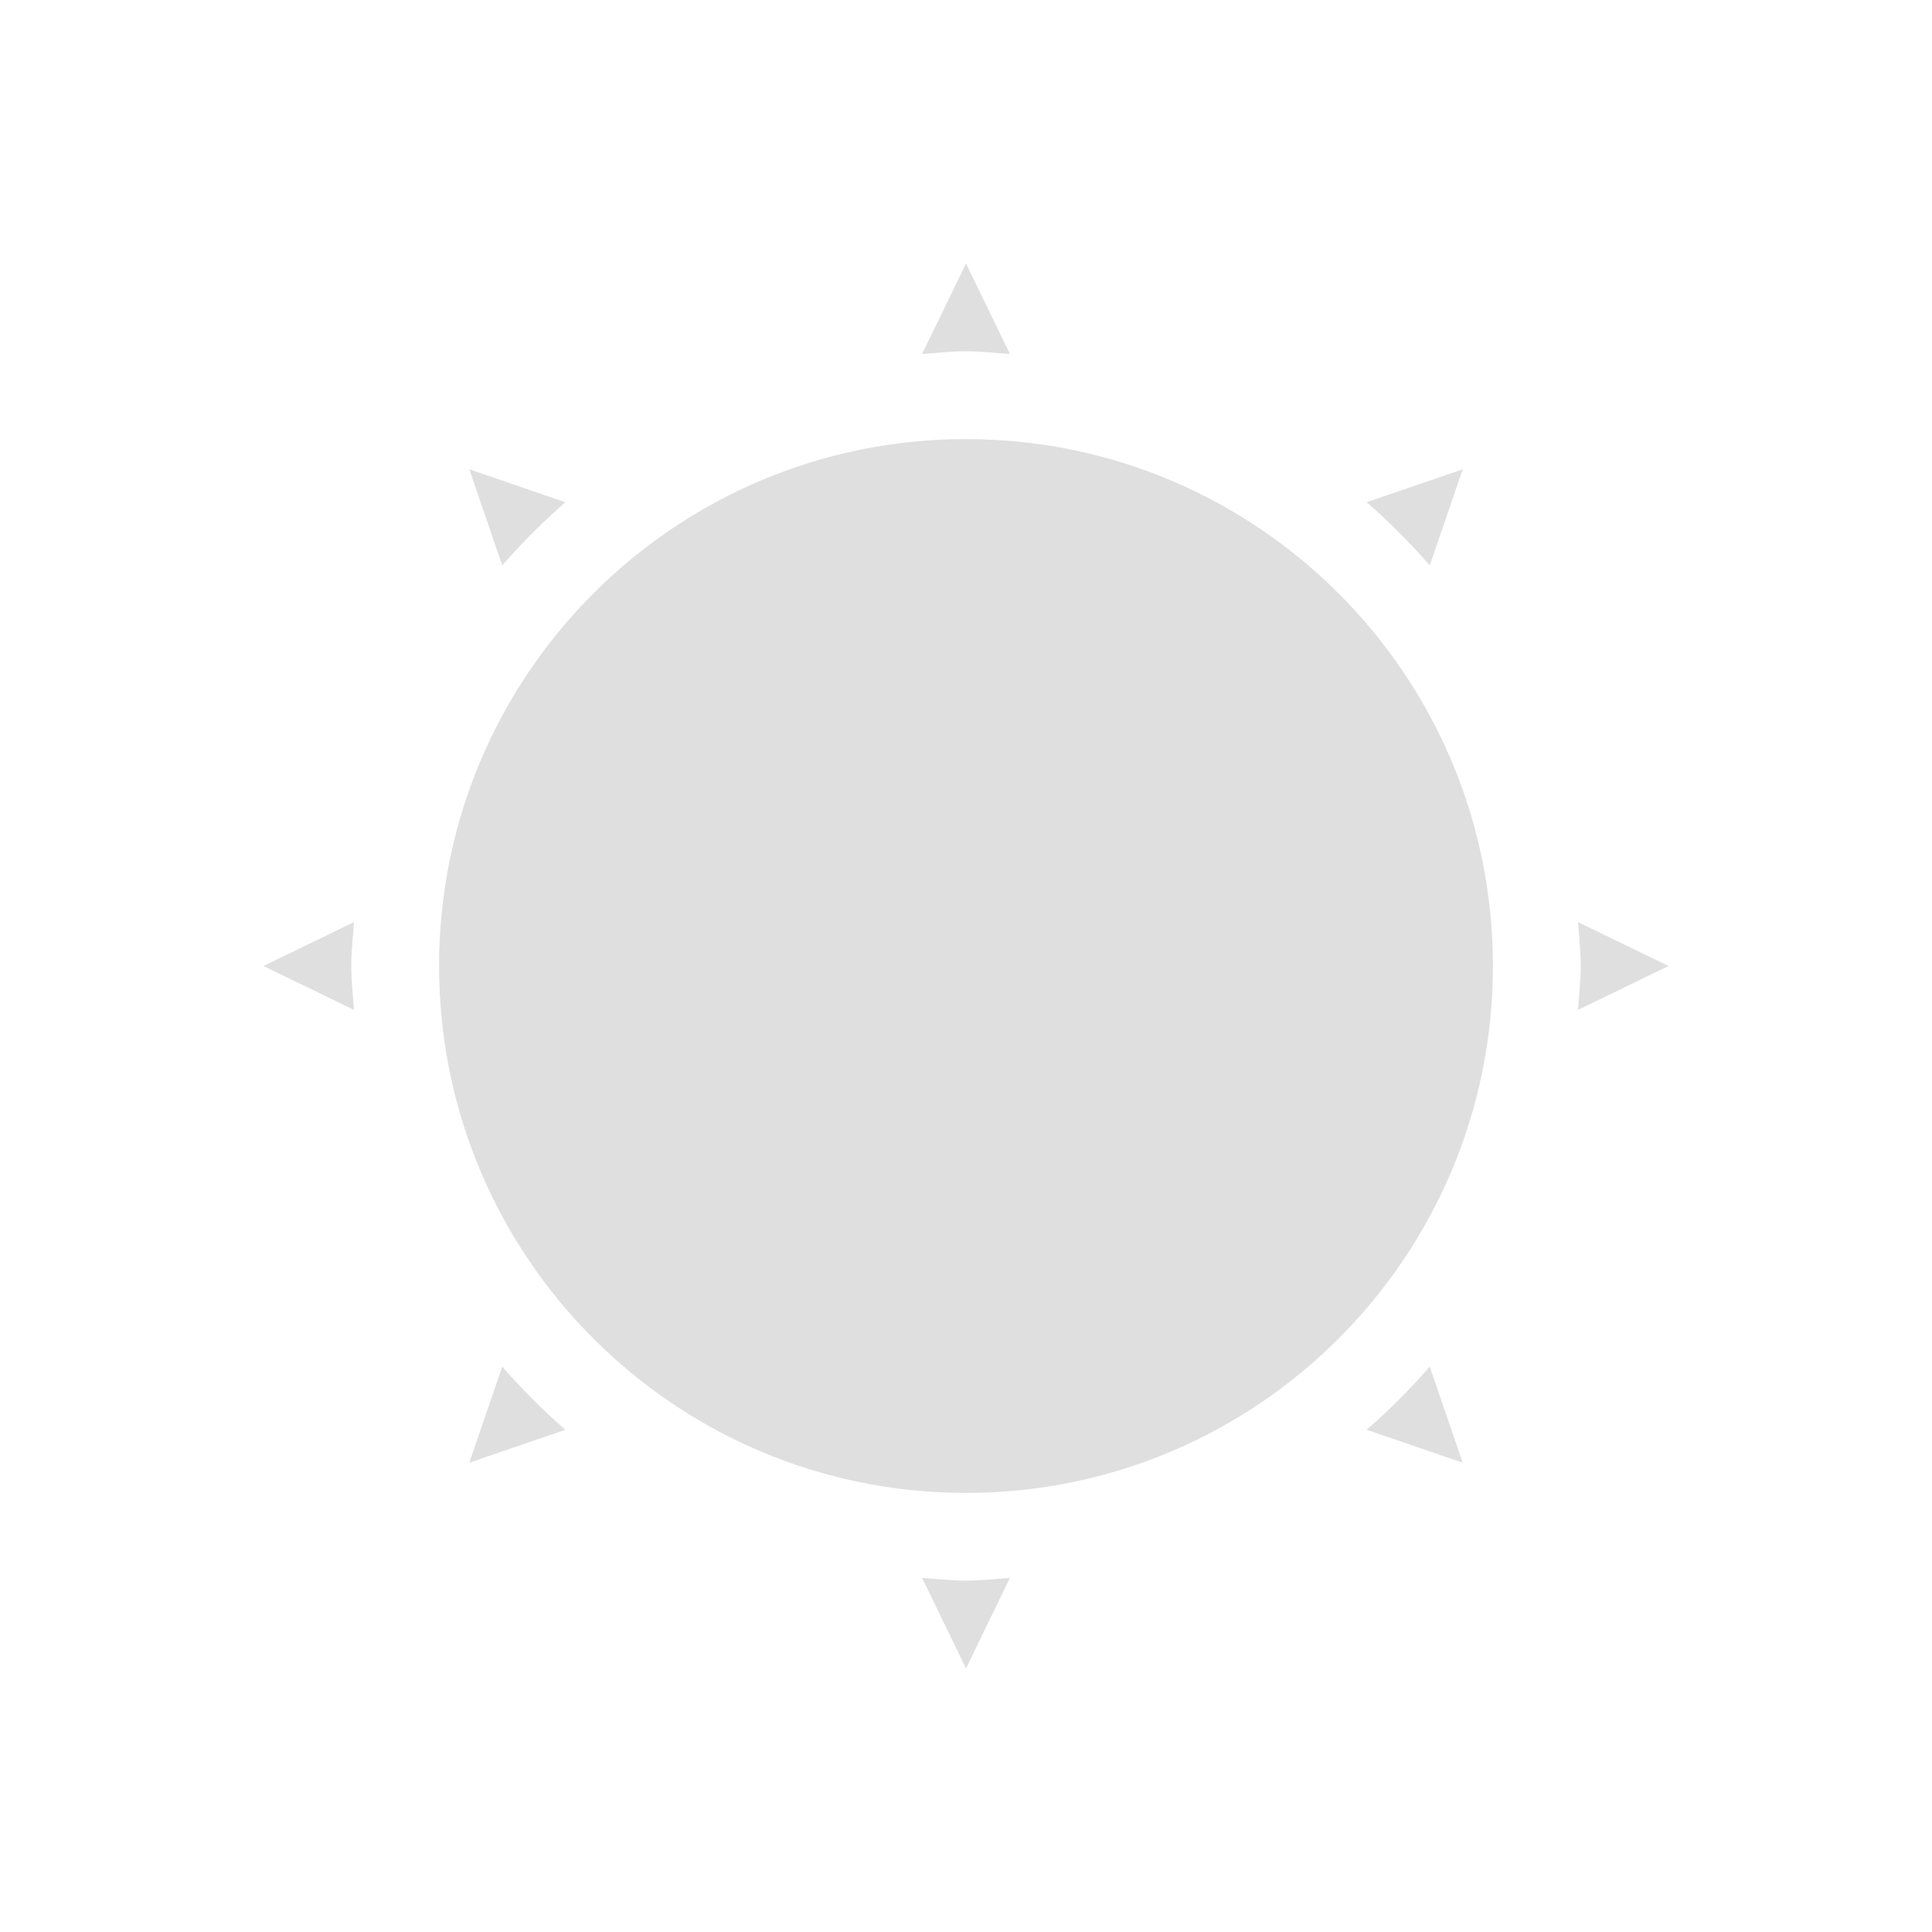
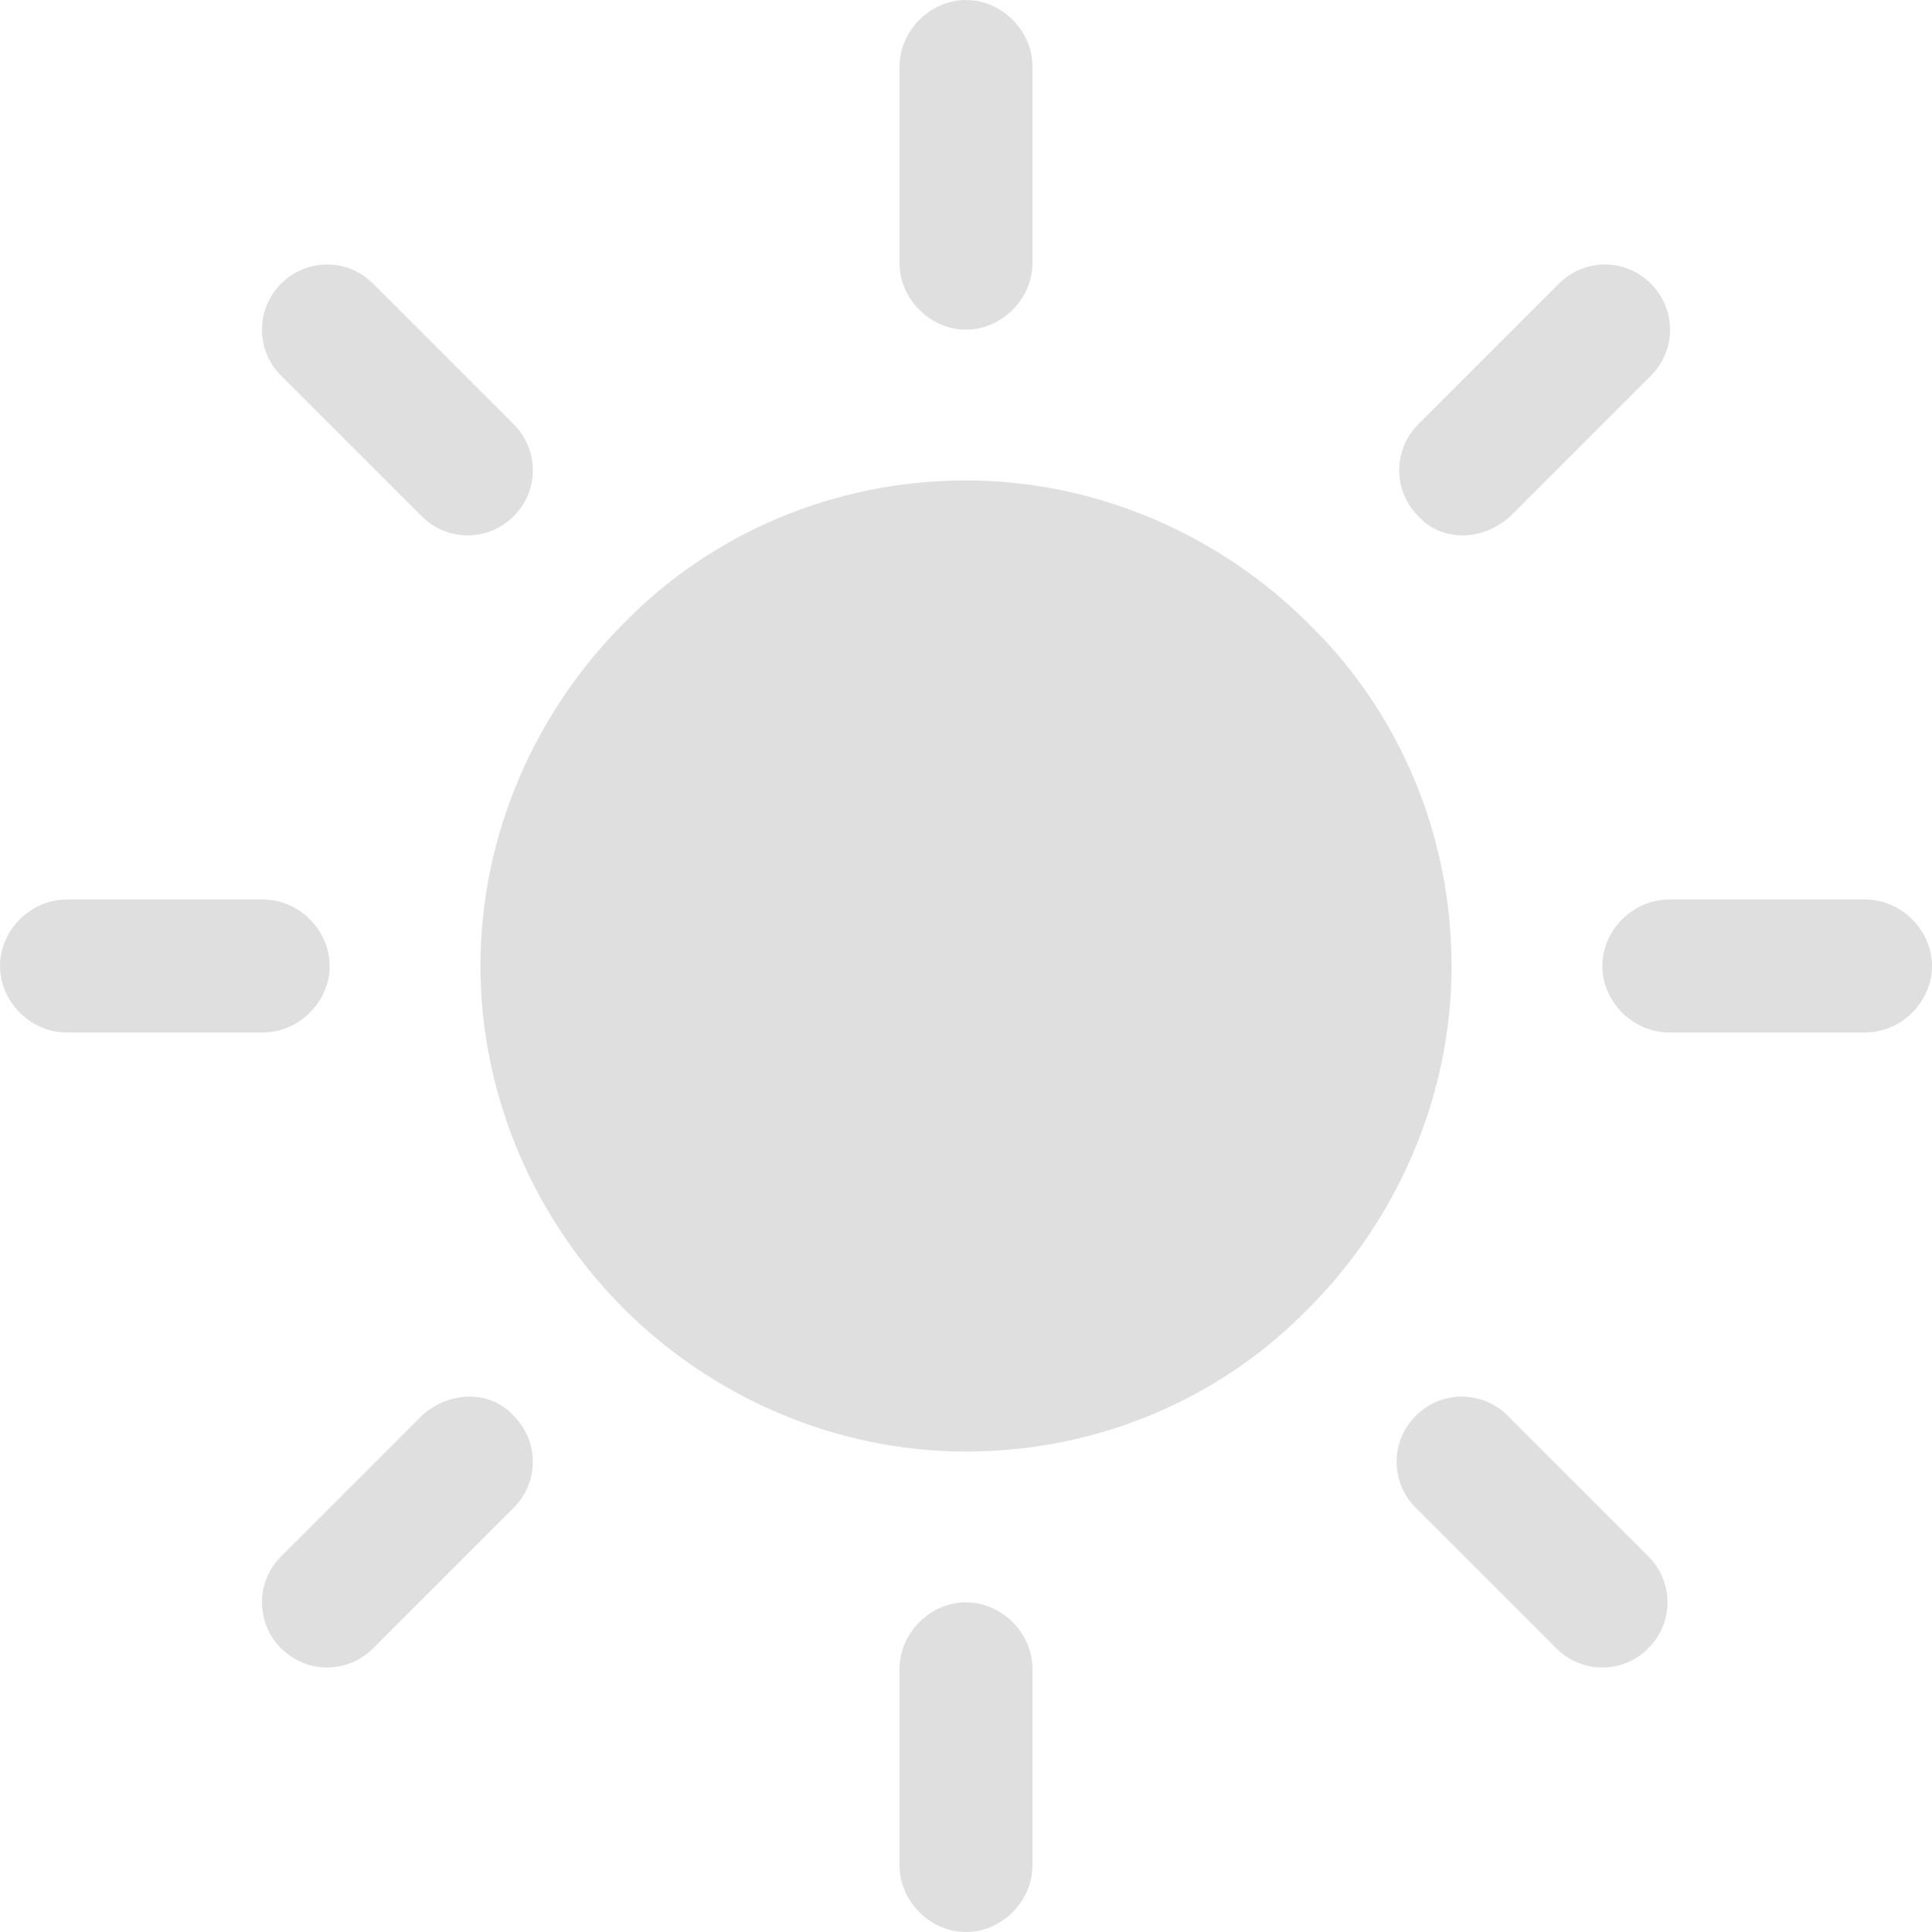
- <svg xmlns="http://www.w3.org/2000/svg" width="22" height="22" version="1.1">
-   <defs>
-     <style id="current-color-scheme" type="text/css">
-    .ColorScheme-Text { color:#dfdfdf; } .ColorScheme-Highlight { color:#4285f4; }
-   </style>
-   </defs>
-   <g transform="translate(-33,-681.29)">
-     <path style="fill:currentColor" class="ColorScheme-Text" d="m 44,684.29 -0.5,1.031 c 0.165,-0.012 0.332,-0.031 0.5,-0.031 0.168,0 0.335,0.02 0.5,0.031 l -0.5,-1.031 z m 0,2 c -3.314,0 -6,2.686 -6,6 0,3.314 2.686,6 6,6 3.314,0 6,-2.686 6,-6 0,-3.314 -2.686,-6 -6,-6 z m -5.656,0.344 0.375,1.094 c 0.218,-0.251 0.468,-0.501 0.719,-0.719 l -1.094,-0.375 z m 11.312,0 -1.094,0.375 c 0.251,0.218 0.501,0.468 0.719,0.719 l 0.375,-1.094 z m -12.625,5.156 -1.031,0.5 1.031,0.5 c -0.012,-0.165 -0.031,-0.332 -0.031,-0.5 0,-0.168 0.02,-0.335 0.031,-0.5 z m 13.938,0 c 0.012,0.165 0.031,0.332 0.031,0.5 0,0.168 -0.02,0.335 -0.031,0.5 l 1.031,-0.5 -1.031,-0.5 z m -12.25,5.062 -0.375,1.094 1.094,-0.375 c -0.251,-0.218 -0.501,-0.468 -0.719,-0.719 z m 10.562,0 c -0.218,0.251 -0.468,0.501 -0.719,0.719 l 1.094,0.375 -0.375,-1.094 z m -5.781,2.406 0.5,1.031 0.5,-1.031 c -0.165,0.012 -0.332,0.031 -0.5,0.031 -0.168,0 -0.335,-0.02 -0.5,-0.031 z" />
+ <svg xmlns="http://www.w3.org/2000/svg" xml:space="preserve" style="enable-background:new 0 0 302.4 302.4;" viewBox="0 0 302.4 302.4" y="0px" x="0px" id="Capa_1" version="1.1">
+   <defs id="defs59" />
+   <g id="g24">
+     <g id="g22">
+       <g id="g20">
+         <path style="fill:#dfdfdf;fill-opacity:1" id="path2" d="M204.8,97.6C191.2,84,172,75.2,151.2,75.2s-40,8.4-53.6,22.4c-13.6,13.6-22.4,32.8-22.4,53.6s8.8,40,22.4,53.6     c13.6,13.6,32.8,22.4,53.6,22.4s40-8.4,53.6-22.4c13.6-13.6,22.4-32.8,22.4-53.6S218.8,111.2,204.8,97.6z" />
+         <path style="fill:#dfdfdf;fill-opacity:1" id="path4" d="M151.2,51.6c5.6,0,10.4-4.8,10.4-10.4V10.4c0-5.6-4.8-10.4-10.4-10.4c-5.6,0-10.4,4.8-10.4,10.4v30.8     C140.8,46.8,145.6,51.6,151.2,51.6z" />
+         <path style="fill:#dfdfdf;fill-opacity:1" id="path6" d="M236.4,80.8l22-22c4-4,4-10.4,0-14.4s-10.4-4-14.4,0l-22,22c-4,4-4,10.4,0,14.4C225.6,84.8,232,84.8,236.4,80.8z" />
+         <path style="fill:#dfdfdf;fill-opacity:1" id="path8" d="M292,140.8h-30.8c-5.6,0-10.4,4.8-10.4,10.4c0,5.6,4.8,10.4,10.4,10.4H292c5.6,0,10.4-4.8,10.4-10.4     C302.4,145.6,297.6,140.8,292,140.8z" />
+         <path style="fill:#dfdfdf;fill-opacity:1" id="path10" d="M236,221.6c-4-4-10.4-4-14.4,0s-4,10.4,0,14.4l22,22c4,4,10.4,4,14.4,0s4-10.4,0-14.4L236,221.6z" />
+         <path style="fill:#dfdfdf;fill-opacity:1" id="path12" d="M151.2,250.8c-5.6,0-10.4,4.8-10.4,10.4V292c0,5.6,4.8,10.4,10.4,10.4c5.6,0,10.4-4.8,10.4-10.4v-30.8     C161.6,255.6,156.8,250.8,151.2,250.8z" />
+         <path style="fill:#dfdfdf;fill-opacity:1" id="path14" d="M66,221.6l-22,22c-4,4-4,10.4,0,14.4s10.4,4,14.4,0l22-22c4-4,4-10.4,0-14.4C76.8,217.6,70.4,217.6,66,221.6z" />
+         <path style="fill:#dfdfdf;fill-opacity:1" id="path16" d="M51.6,151.2c0-5.6-4.8-10.4-10.4-10.4H10.4c-5.6,0-10.4,4.8-10.4,10.4s4.8,10.4,10.4,10.4h30.8     C46.8,161.6,51.6,156.8,51.6,151.2z" />
+         <path style="fill:#dfdfdf;fill-opacity:1" id="path18" d="M66,80.8c4,4,10.4,4,14.4,0s4-10.4,0-14.4l-22-22c-4-4-10.4-4-14.4,0s-4,10.4,0,14.4L66,80.8z" />
+       </g>
+     </g>
  </g>
+   <g id="g26">
+ </g>
+   <g id="g28">
+ </g>
+   <g id="g30">
+ </g>
+   <g id="g32">
+ </g>
+   <g id="g34">
+ </g>
+   <g id="g36">
+ </g>
+   <g id="g38">
+ </g>
+   <g id="g40">
+ </g>
+   <g id="g42">
+ </g>
+   <g id="g44">
+ </g>
+   <g id="g46">
+ </g>
+   <g id="g48">
+ </g>
+   <g id="g50">
+ </g>
+   <g id="g52">
+ </g>
+   <g id="g54">
+ </g>
</svg>
